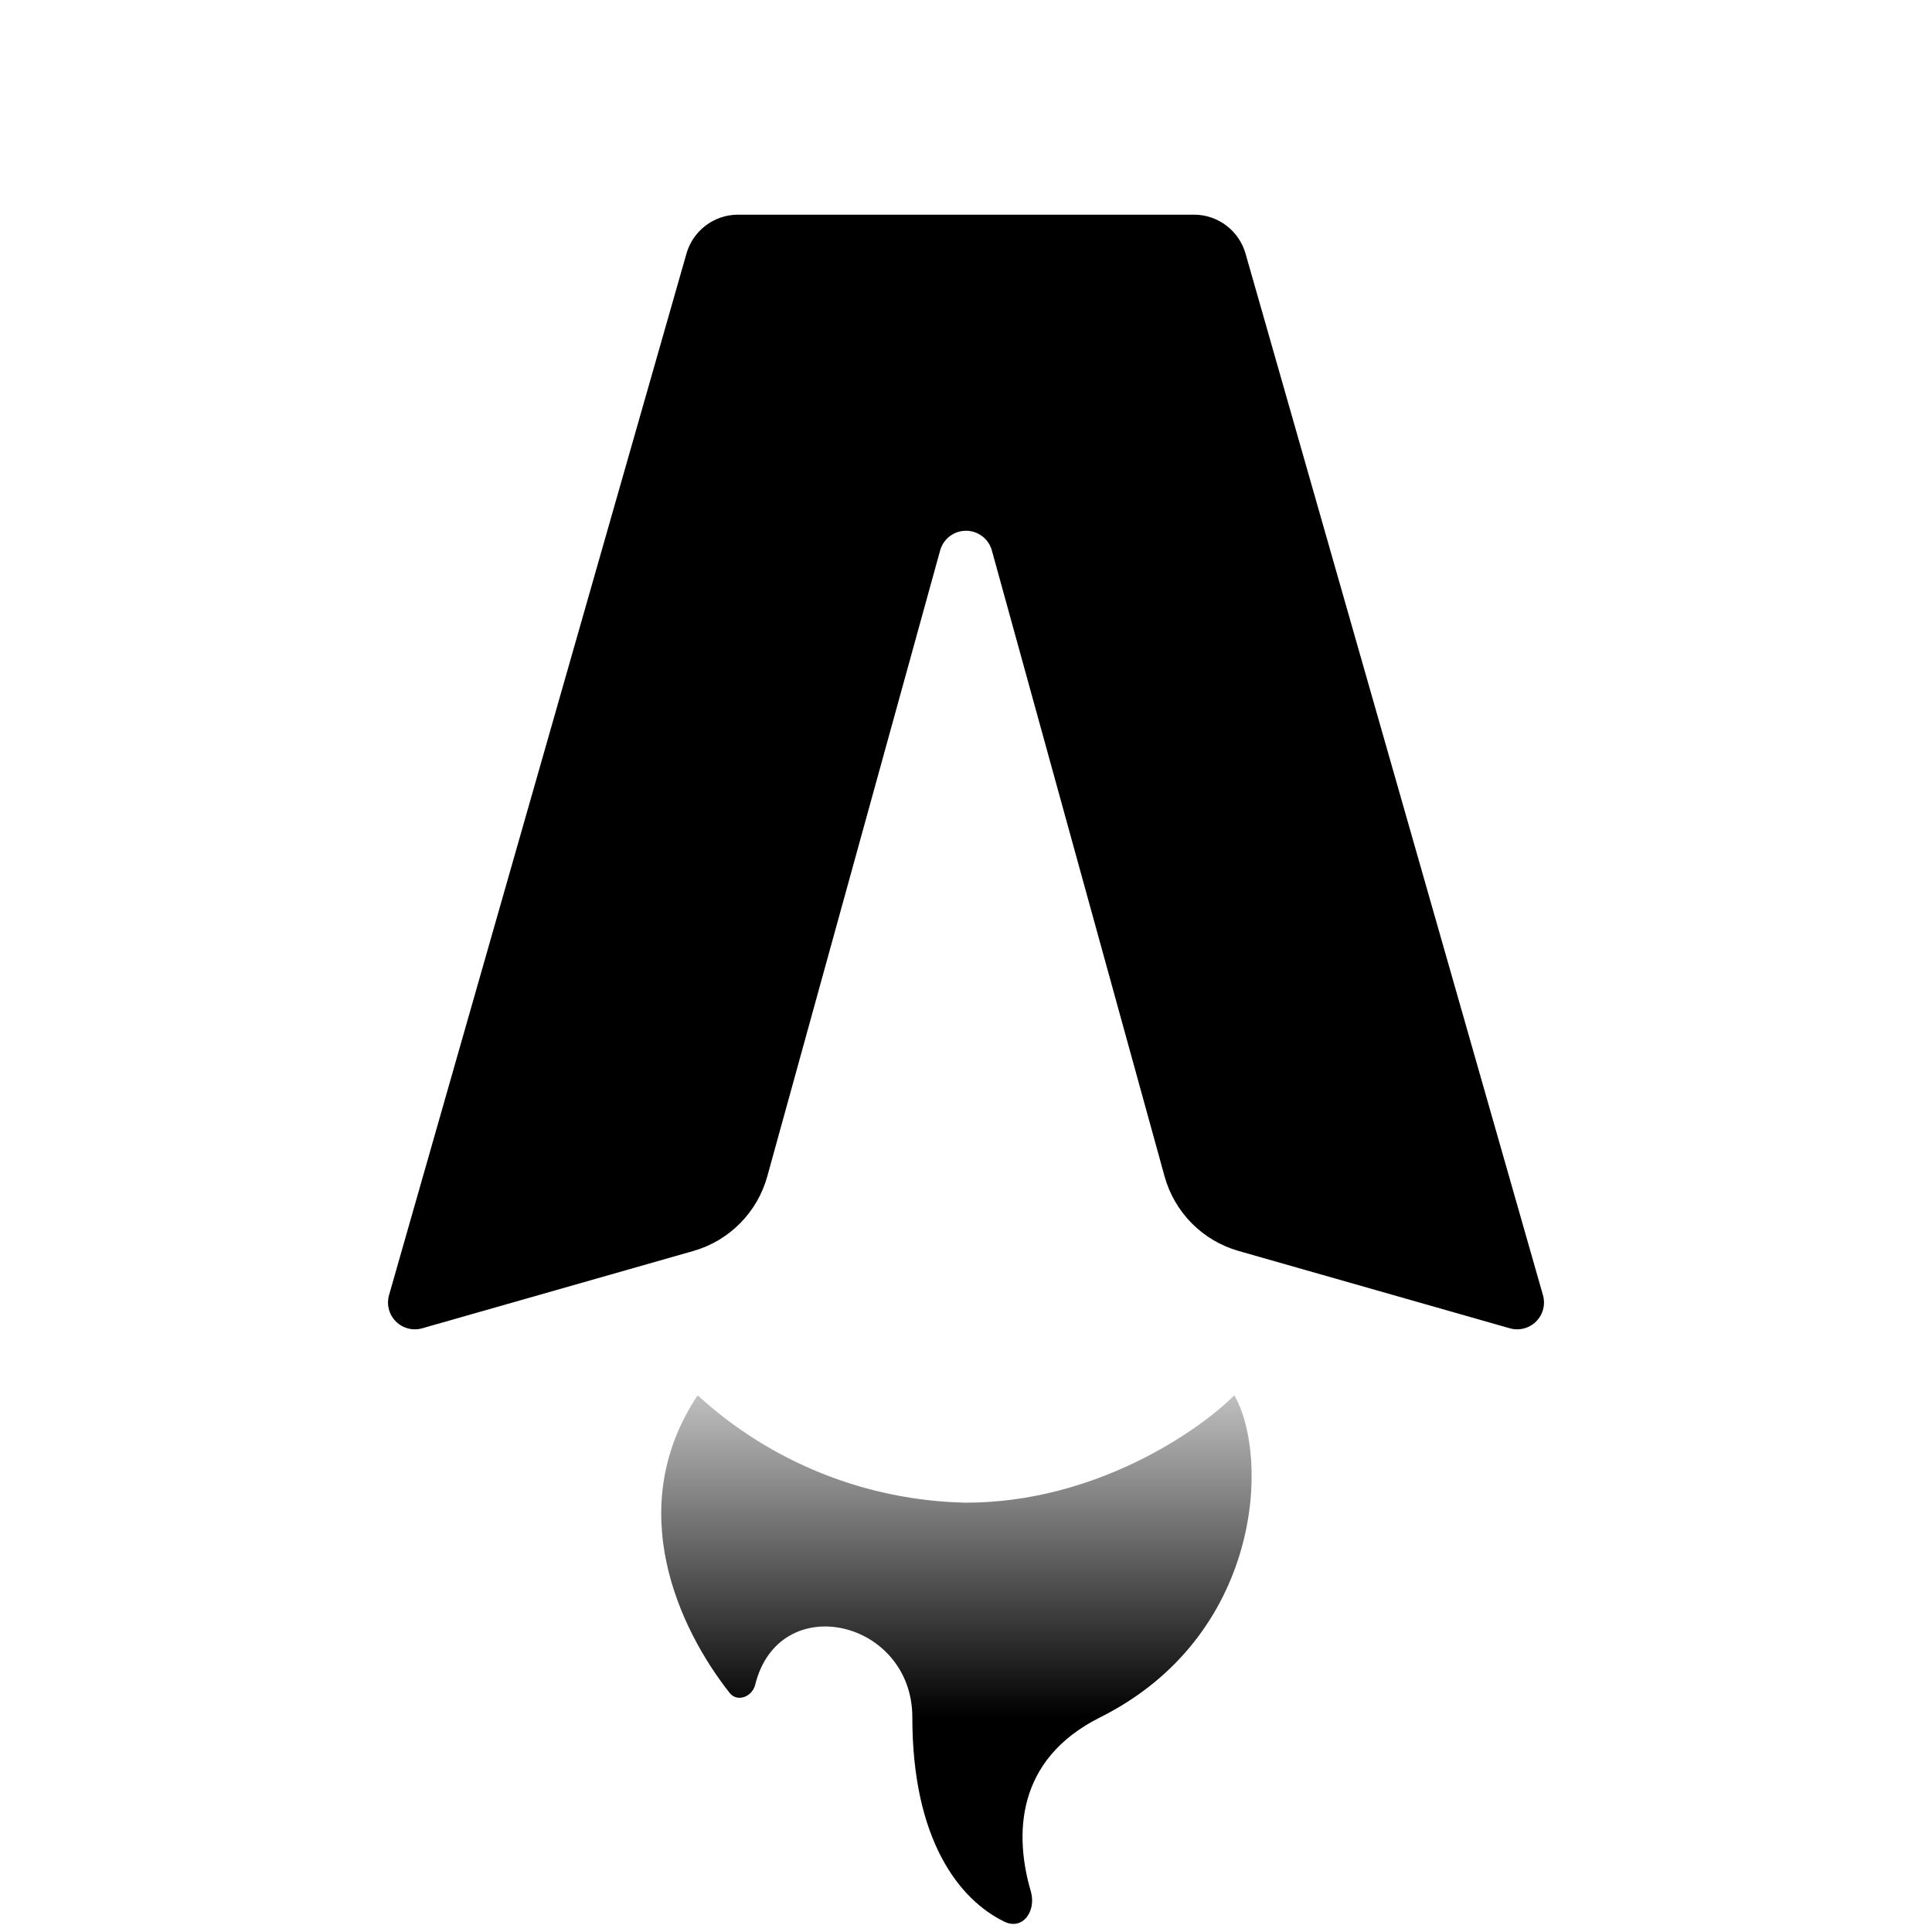
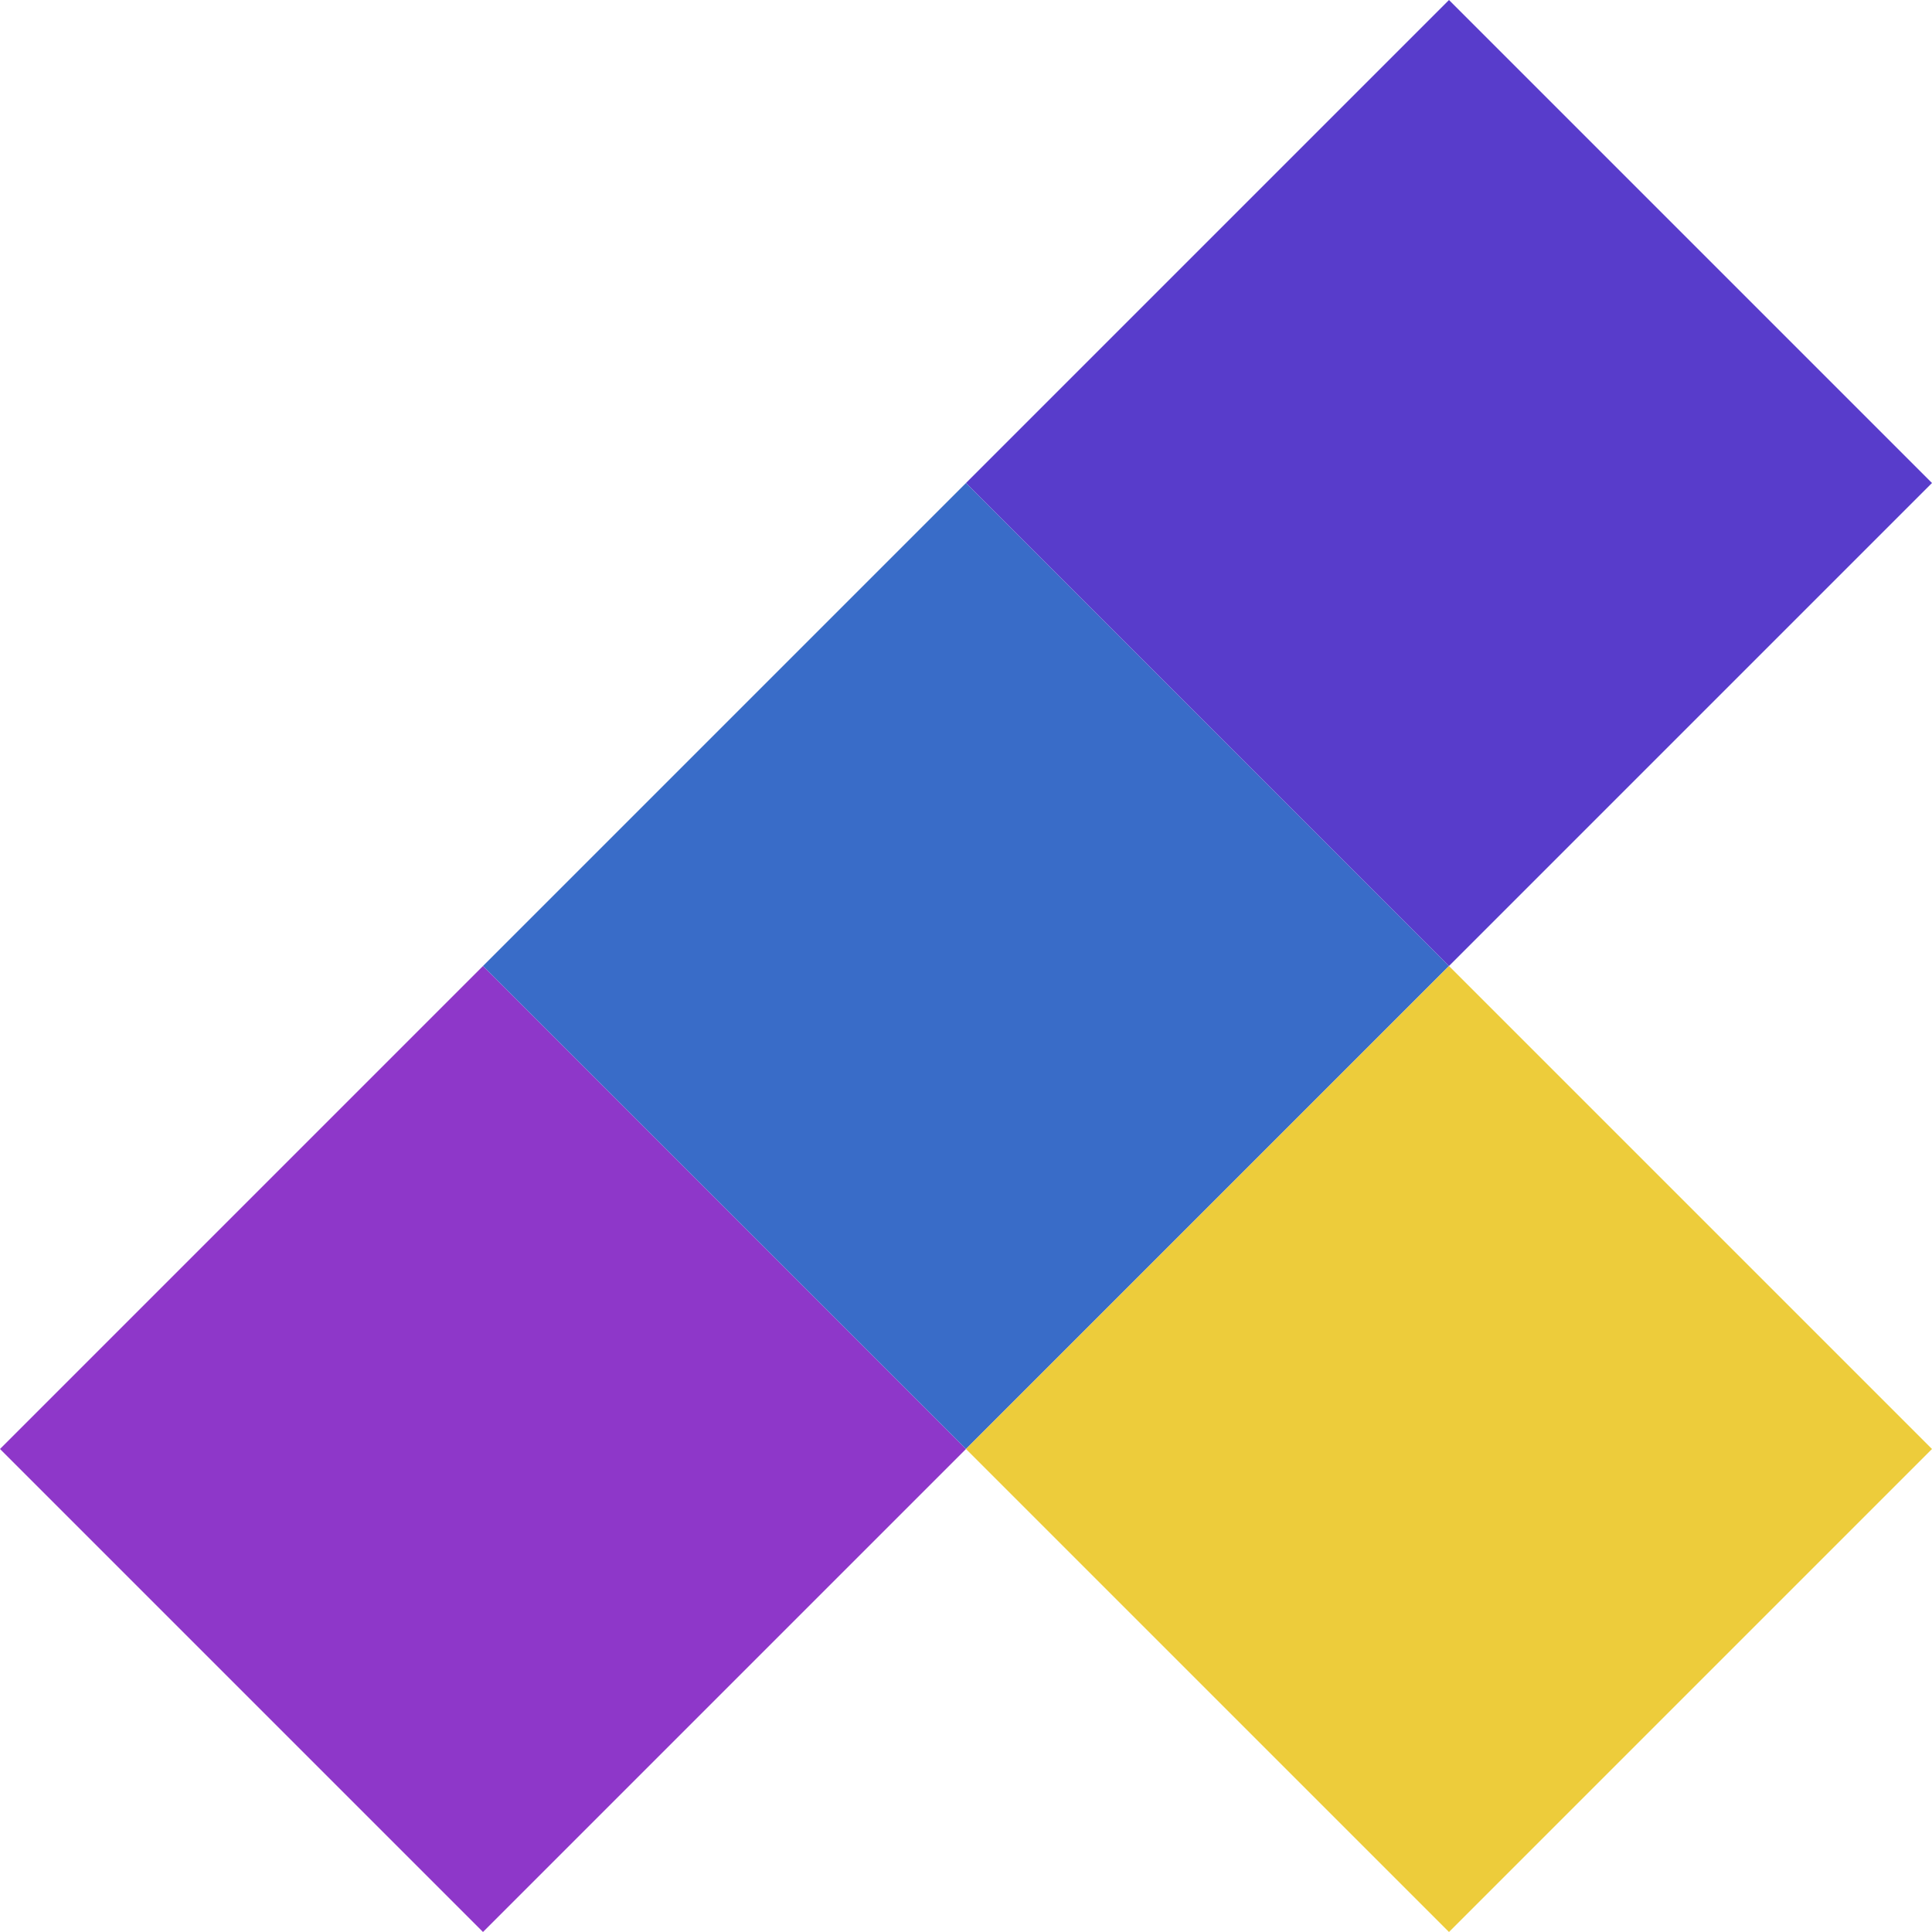
- <svg xmlns="http://www.w3.org/2000/svg" fill="none" viewBox="0 0 36 36">
-   <path fill="#000" d="M22.25 4h-8.5a1 1 0 0 0-.96.73l-5.54 19.4a.5.5 0 0 0 .62.62l5.05-1.44a2 2 0 0 0 1.38-1.4l3.22-11.66a.5.5 0 0 1 .96 0l3.22 11.67a2 2 0 0 0 1.38 1.39l5.05 1.44a.5.5 0 0 0 .62-.62l-5.54-19.4a1 1 0 0 0-.96-.73Z" />
-   <path fill="url(#gradient)" d="M18 28a7.63 7.63 0 0 1-5-2c-1.4 2.1-.35 4.35.6 5.55.14.17.41.07.47-.15.44-1.8 2.93-1.22 2.93.6 0 2.28.87 3.4 1.72 3.81.34.16.59-.2.49-.56-.31-1.05-.29-2.46 1.29-3.25 3-1.5 3.17-4.83 2.5-6-.67.67-2.6 2-5 2Z" />
-   <defs>
-     <linearGradient id="gradient" x1="16" x2="16" y1="32" y2="24" gradientUnits="userSpaceOnUse">
-       <stop stop-color="#000" />
-       <stop offset="1" stop-color="#000" stop-opacity="0" />
-     </linearGradient>
-   </defs>
-   <style>
-     @media (prefers-color-scheme:dark){:root{filter:invert(100%)}}
-   </style>
+ <svg xmlns="http://www.w3.org/2000/svg" viewBox="0 0 211.667 211.667">
+   <path fill="#8e37c9" d="m0 158.75 52.916-52.917 52.917 52.917-52.917 52.916z" />
+   <path fill="#396cc8" d="m52.916 105.833 52.917-52.916 52.916 52.916-52.916 52.917z" />
+   <path fill="#583ccb" d="M105.833 52.916 158.75 0l52.916 52.916-52.916 52.917z" />
+   <path fill="#edcc3b" d="m105.833 158.75 52.917-52.916 52.916 52.916-52.916 52.917z" />
</svg>
